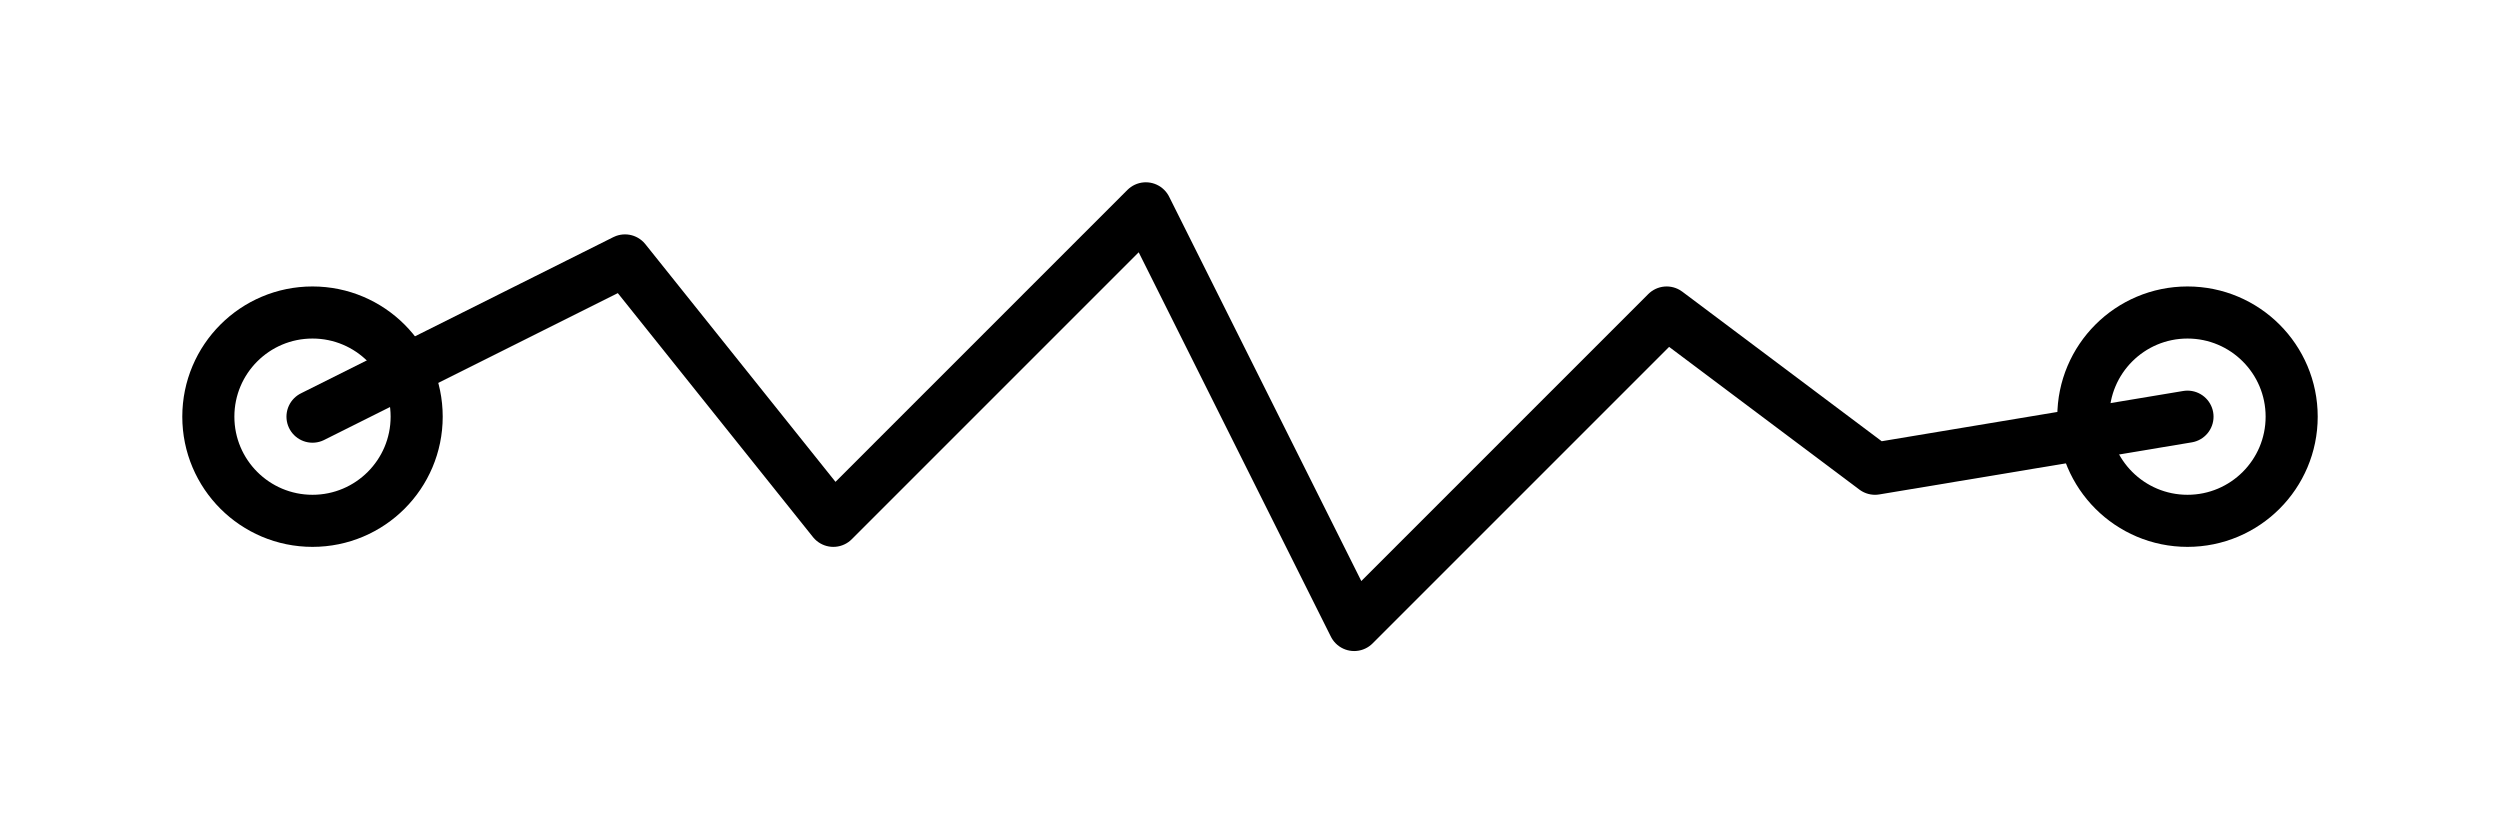
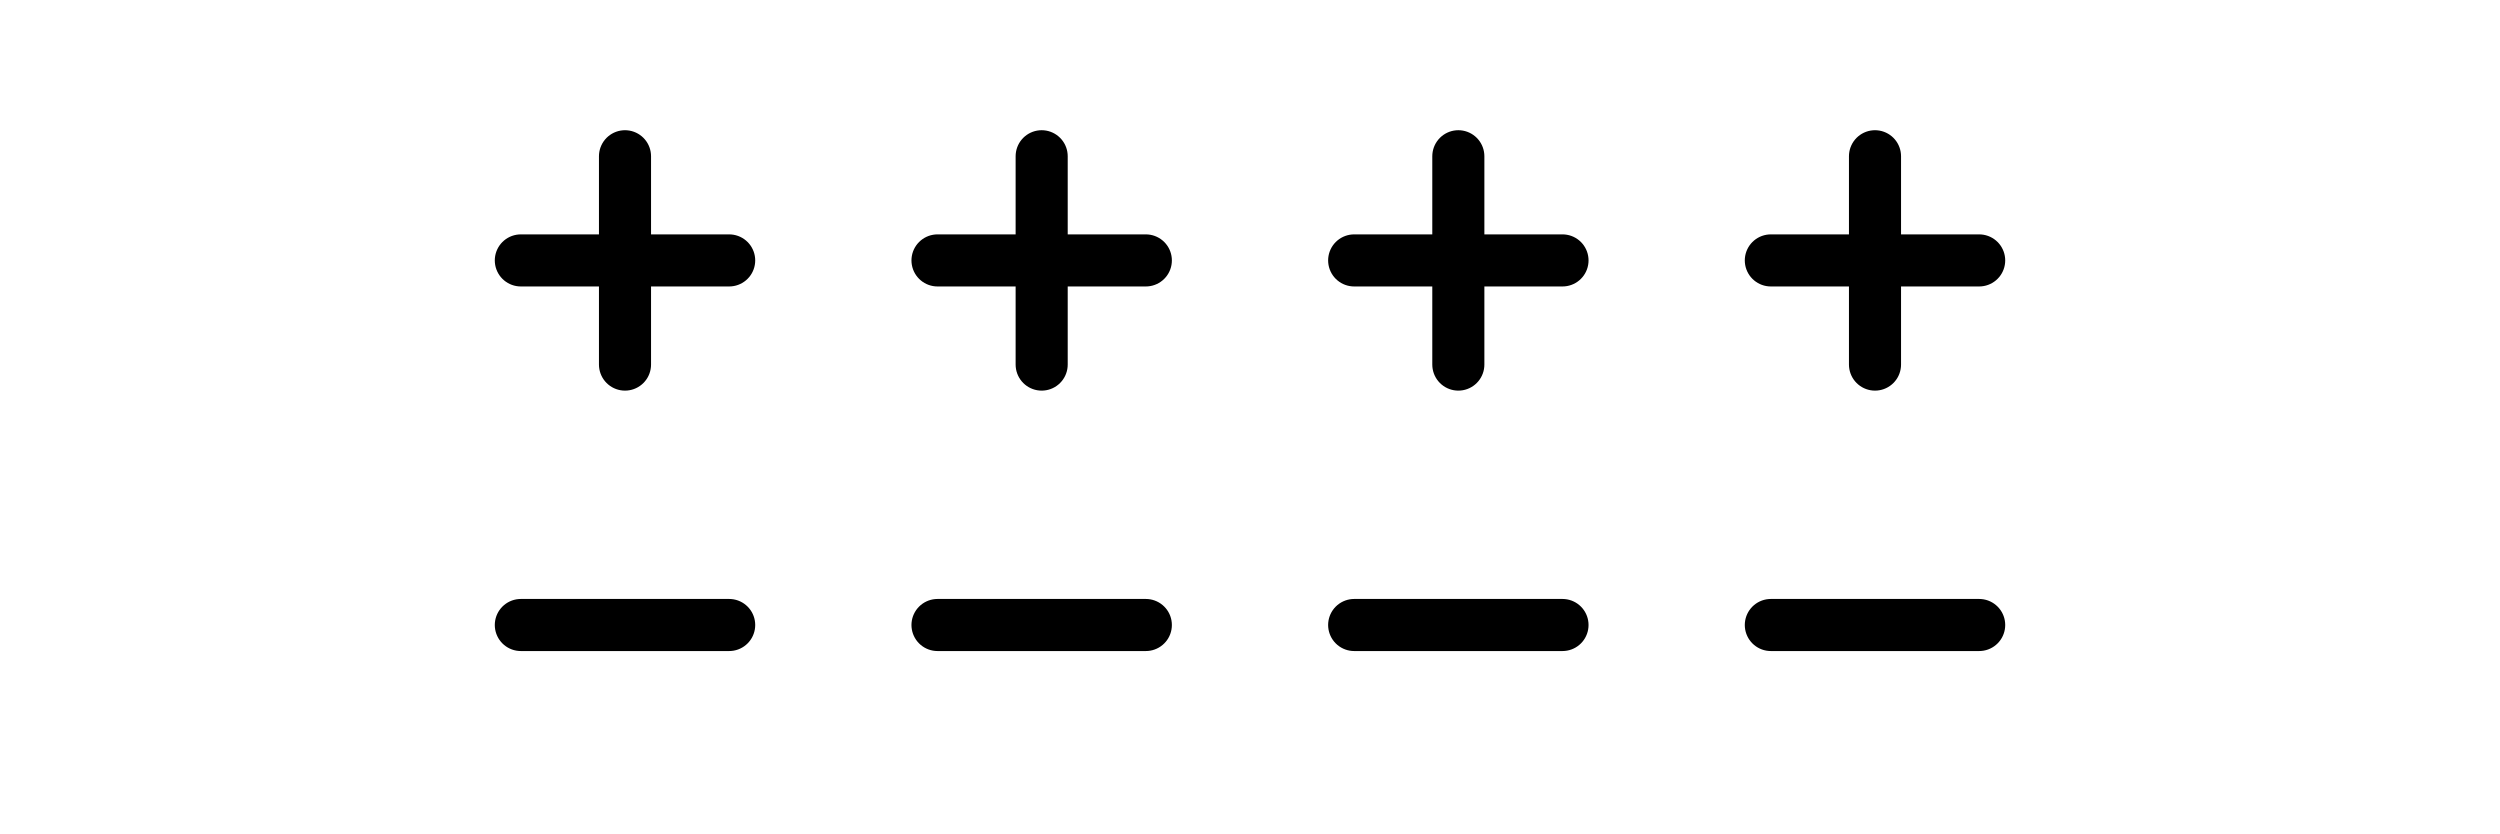
<svg xmlns="http://www.w3.org/2000/svg" viewBox="0 0 96 32" fill="none" stroke="currentColor" stroke-width="2" stroke-linecap="round" stroke-linejoin="round">
-   <path d="M12 16 L24 10 L32 20 L44 8 L52 24 L64 12 L72 18 L84 16" />
-   <circle cx="12" cy="16" r="4" />
-   <circle cx="84" cy="16" r="4" />
+   <defs>
+     <path id="p" d="M 0 4 H 8 M 4 0 V 8" />
+     <path id="m" d="M 0 4 H 8" />
+   </defs>
+   <use href="#p" transform="translate(20, 6)" />
+   <use href="#p" transform="translate(36, 6)" />
+   <use href="#p" transform="translate(52, 6)" />
+   <use href="#p" transform="translate(68, 6)" />
+   <use href="#m" transform="translate(20, 20)" />
+   <use href="#m" transform="translate(36, 20)" />
+   <use href="#m" transform="translate(52, 20)" />
+   <use href="#m" transform="translate(68, 20)" />
</svg>
